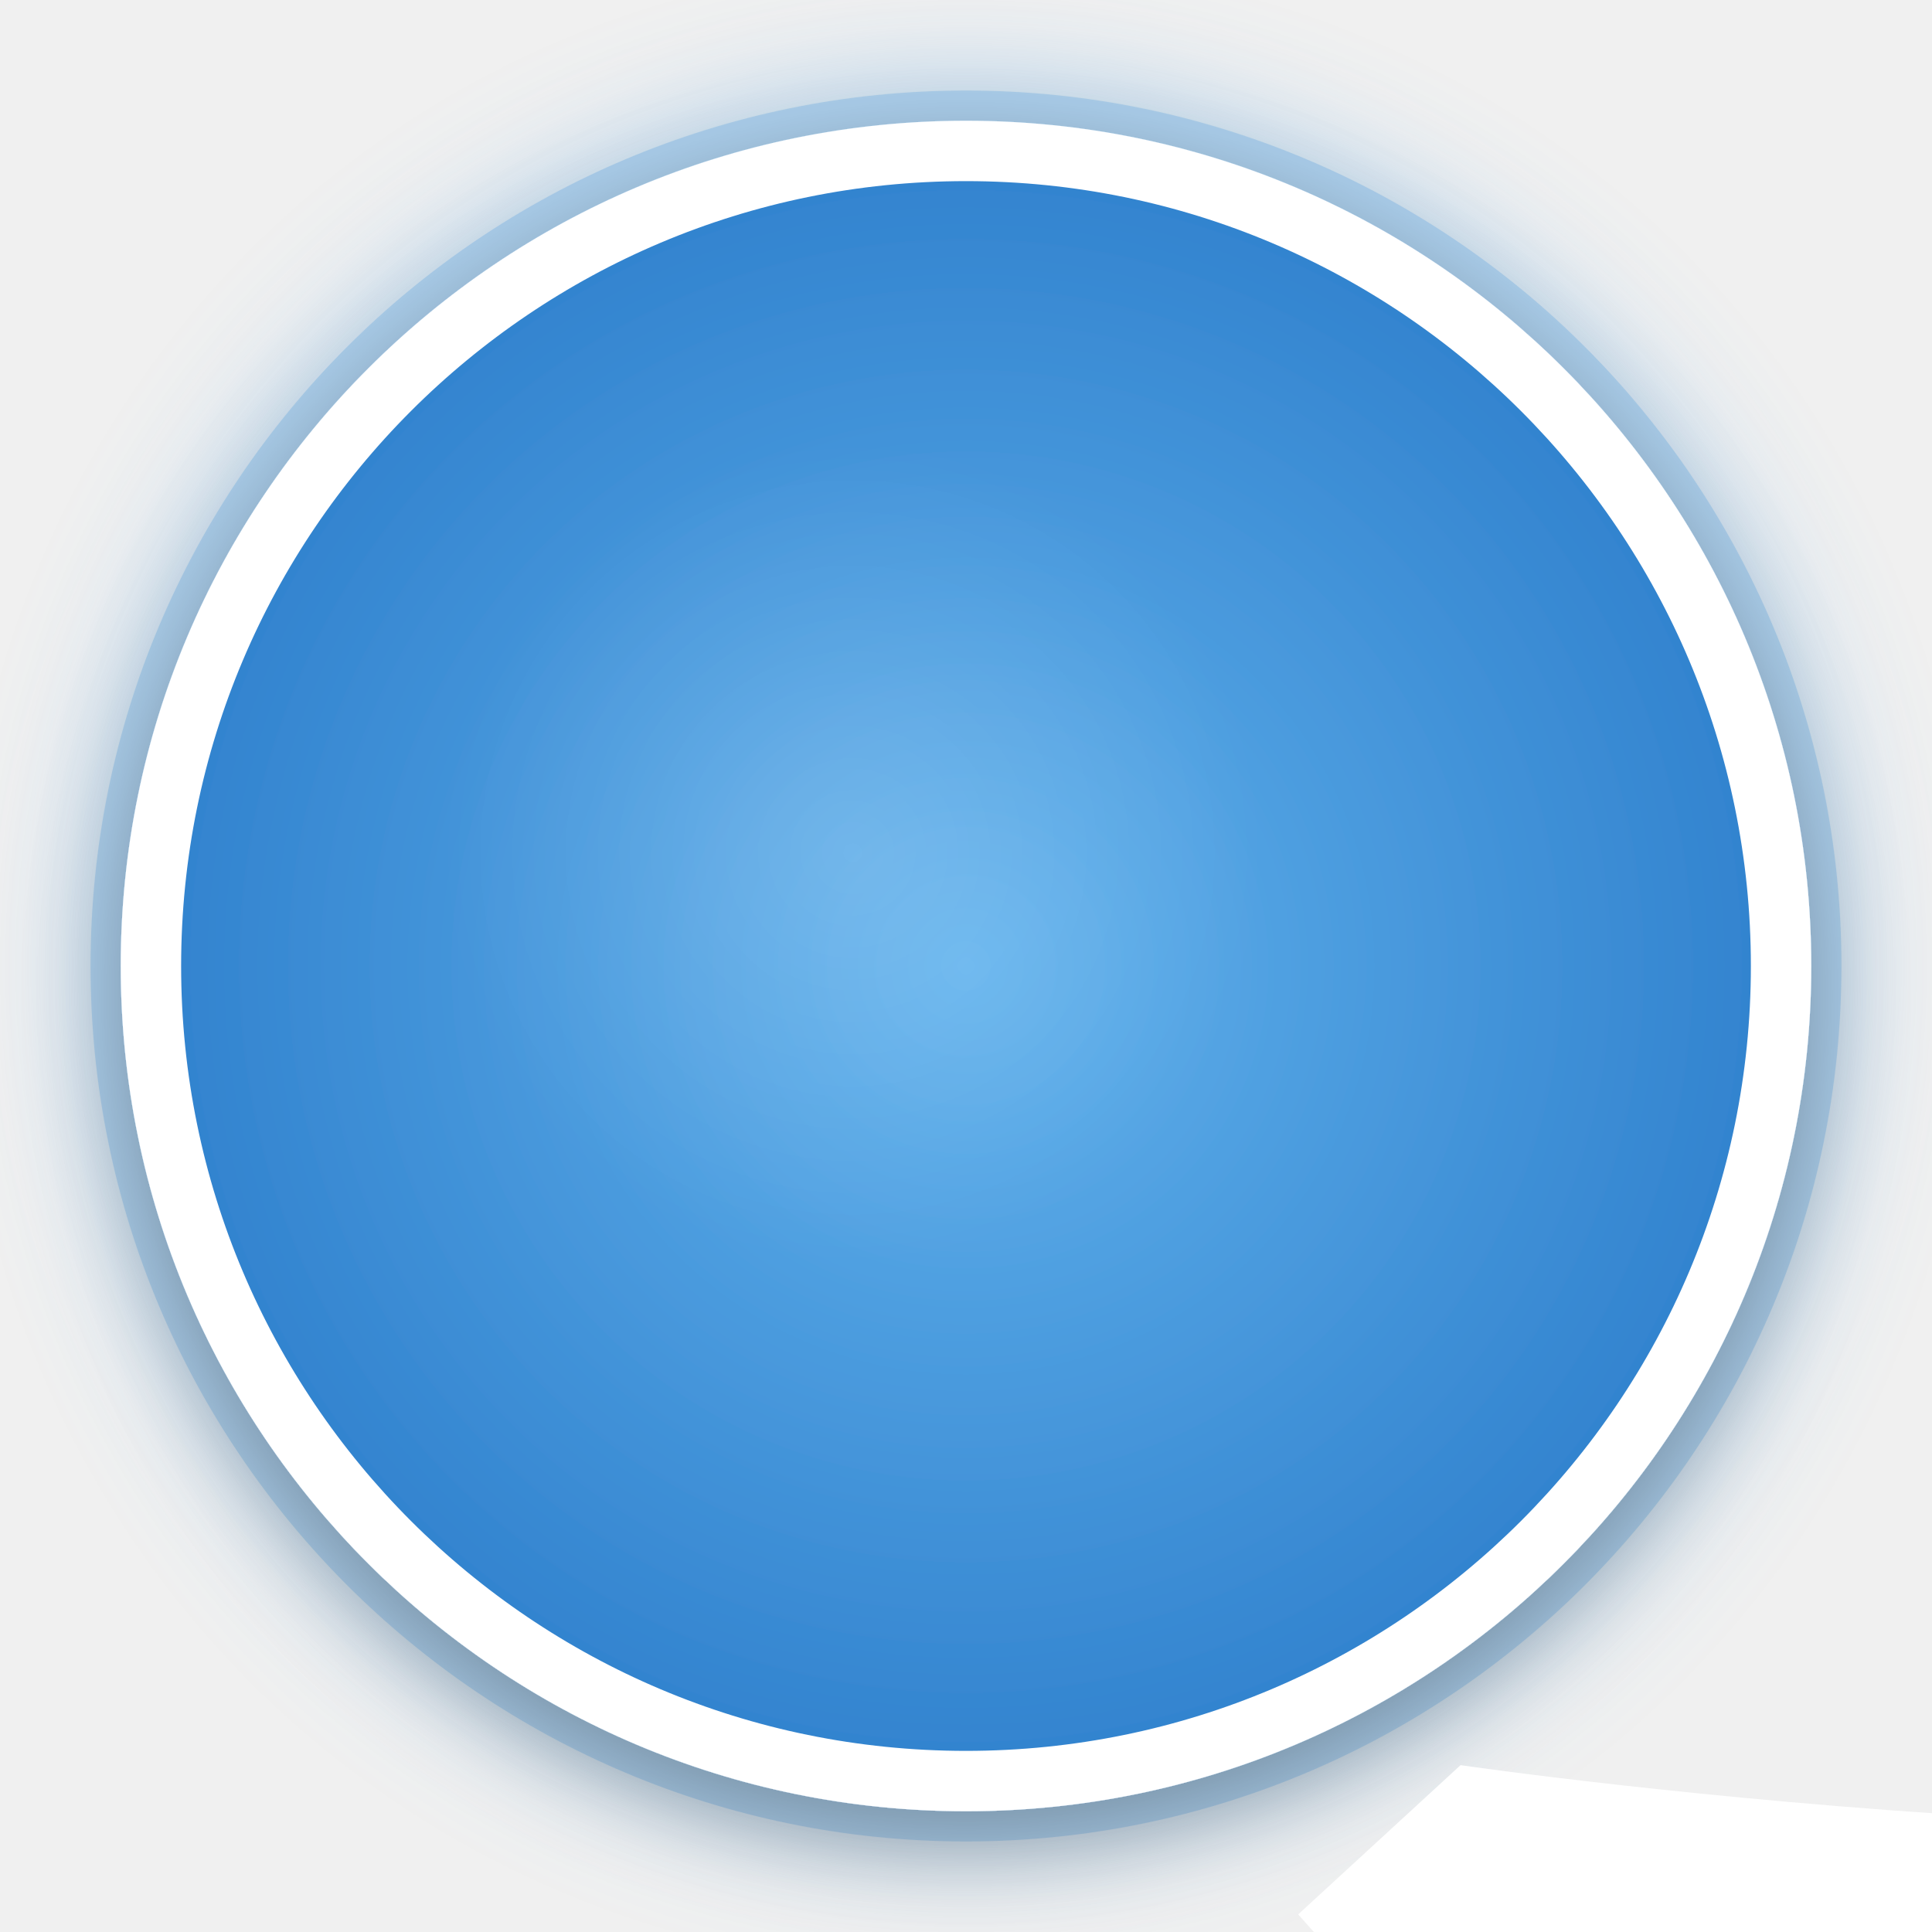
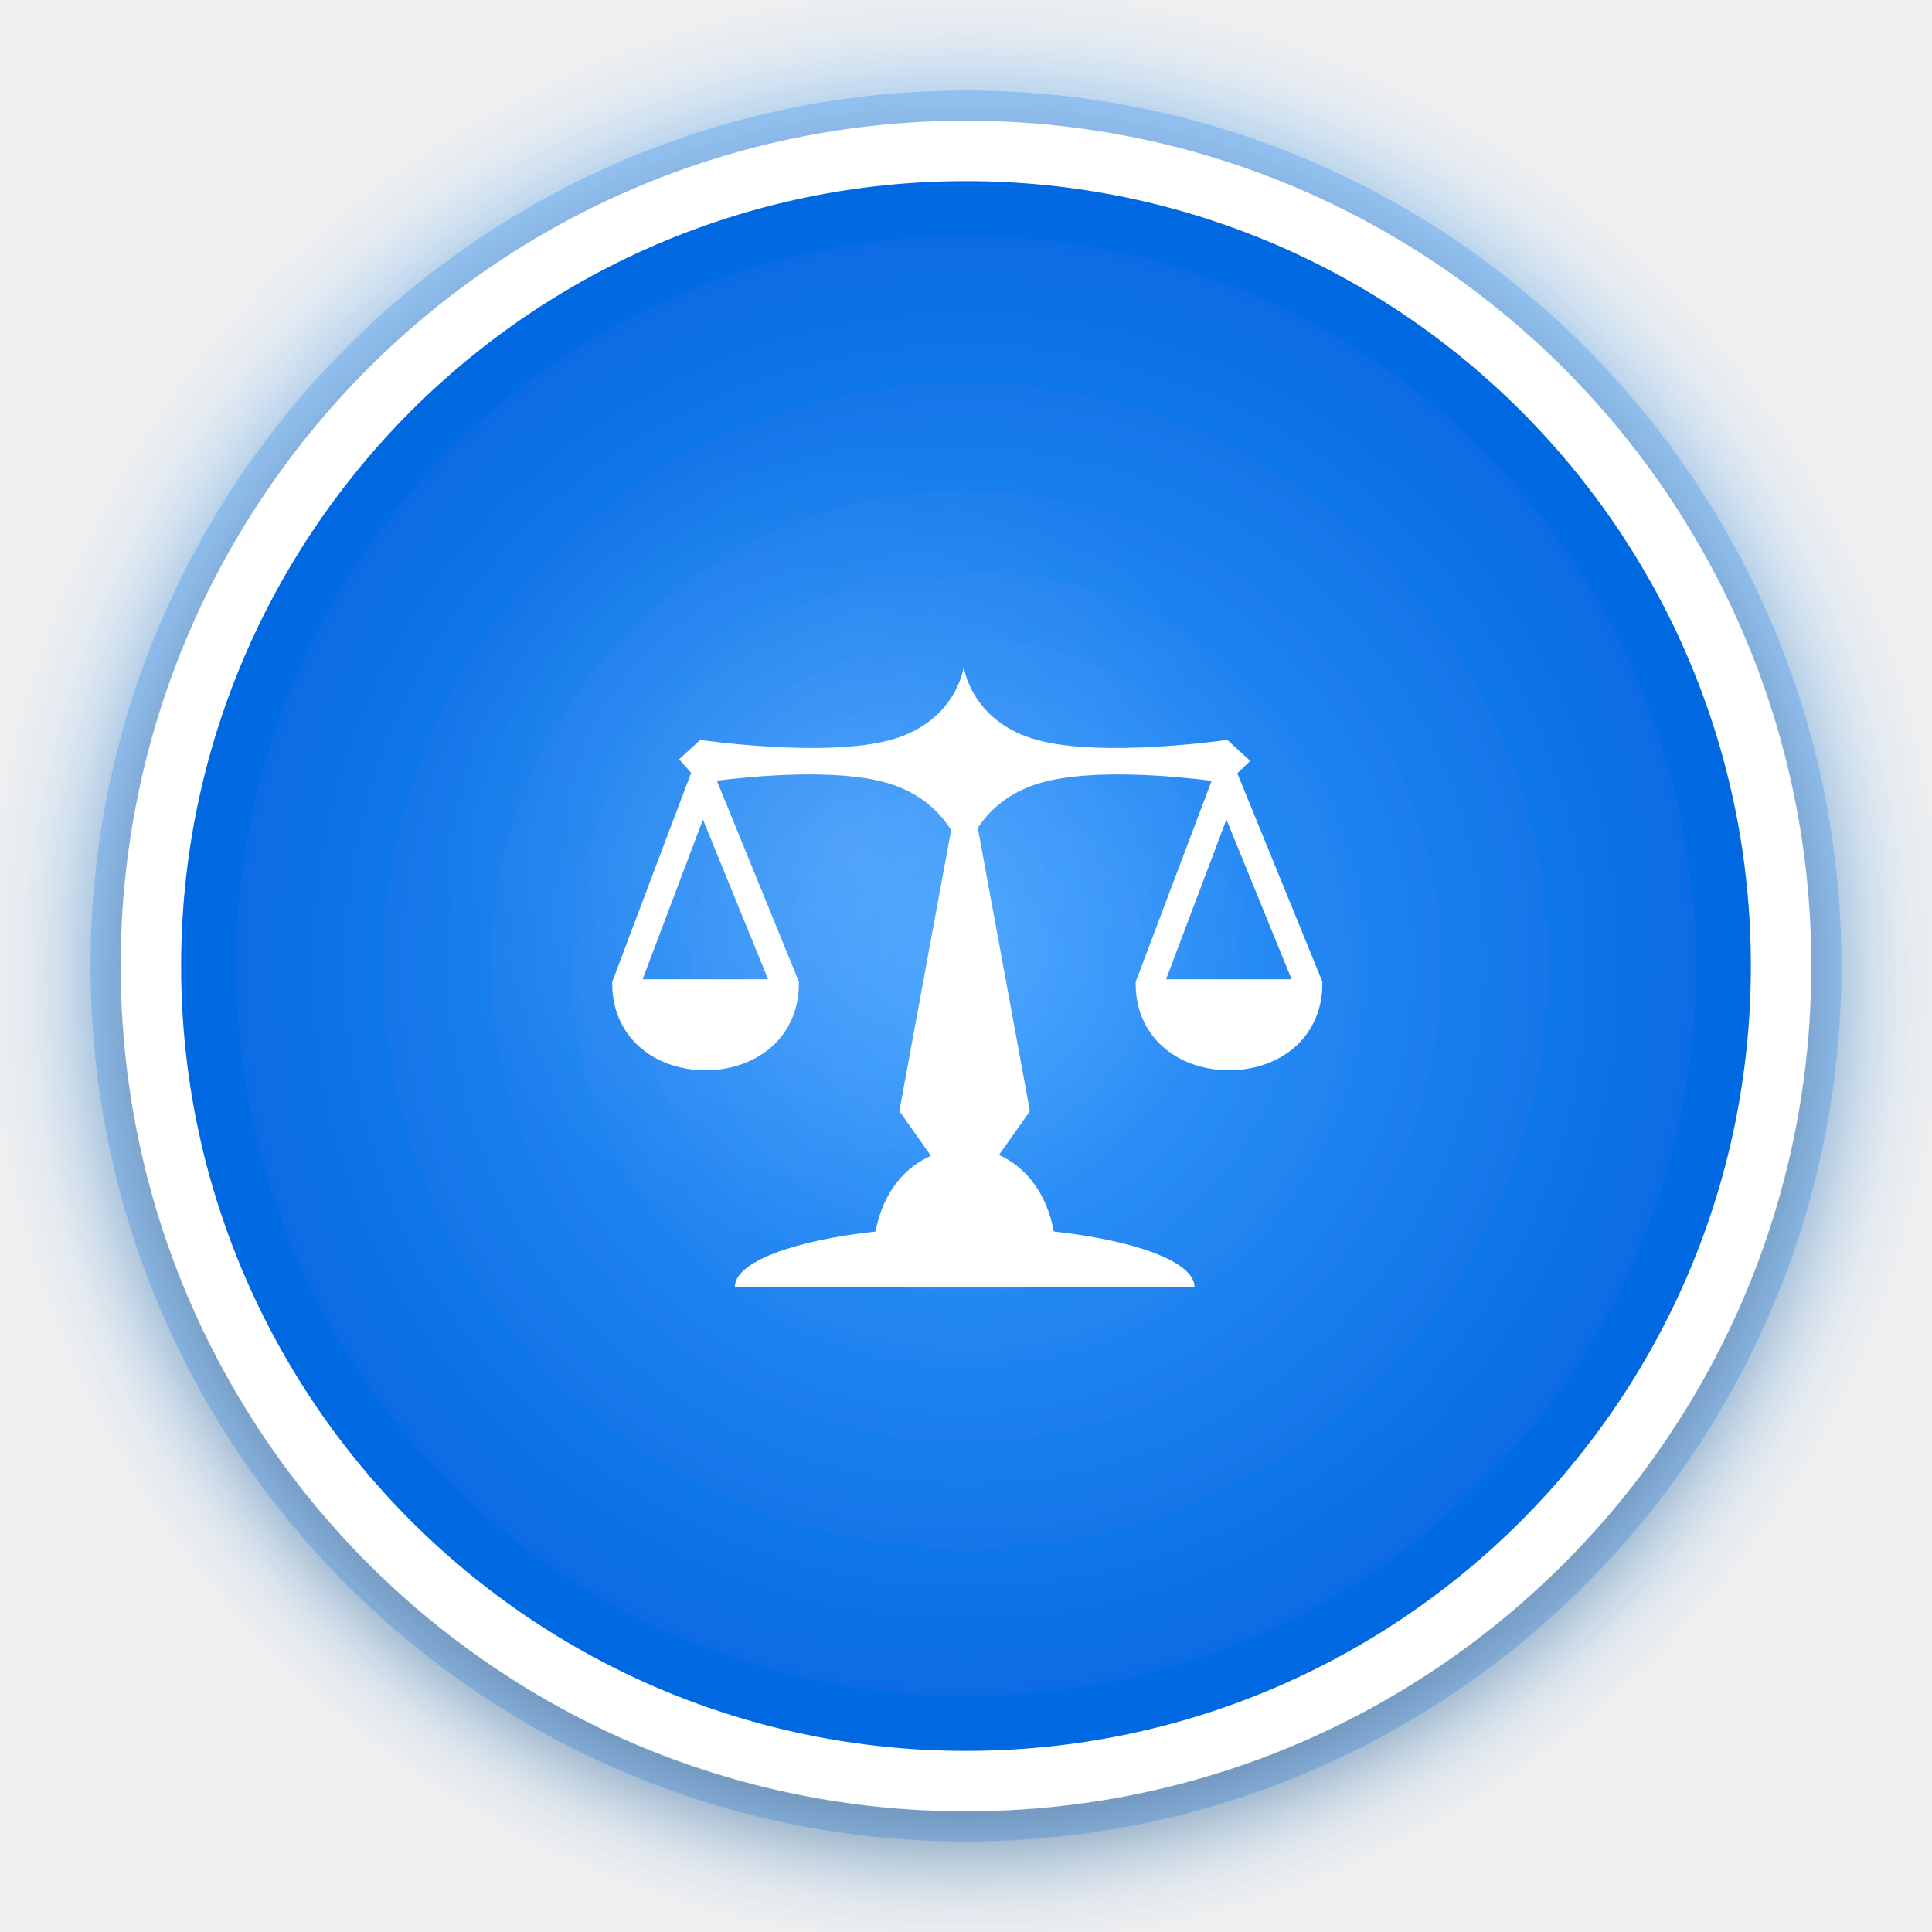
<svg xmlns="http://www.w3.org/2000/svg" width="256" height="256">
  <defs>
    <radialGradient id="grad_fair_play" cx="50%" cy="50%" r="50%">
-       <stop offset="0%" style="stop-color:#63B3ED;stop-opacity:1" />
-       <stop offset="100%" style="stop-color:#3182CE;stop-opacity:1" />
+       <stop offset="0%" style="stop-color:#3D9EFF;stop-opacity:1" />
+       <stop offset="100%" style="stop-color:#0066E0;stop-opacity:1" />
    </radialGradient>
    <filter id="glow_fair_play" x="-50%" y="-50%" width="200%" height="200%">
      <feGaussianBlur stdDeviation="8" result="coloredBlur" />
      <feMerge>
        <feMergeNode in="coloredBlur" />
        <feMergeNode in="SourceGraphic" />
      </feMerge>
    </filter>
    <filter id="shadow_fair_play">
      <feDropShadow dx="0" dy="4" stdDeviation="6" flood-opacity="0.3" />
    </filter>
    <radialGradient id="shine_fair_play">
      <stop offset="0%" stop-color="white" stop-opacity="0.6" />
      <stop offset="100%" stop-color="white" stop-opacity="0" />
    </radialGradient>
  </defs>
-   <circle cx="128" cy="128" r="116" fill="#4299E1" opacity="0.4" filter="url(#glow_fair_play)" />
+   <circle cx="128" cy="128" r="116" fill="#0A84FF" opacity="0.4" filter="url(#glow_fair_play)" />
  <circle cx="128" cy="128" r="108" fill="url(#grad_fair_play)" stroke="#FFFFFF" stroke-width="8" filter="url(#shadow_fair_play)" />
  <circle cx="113" cy="113" r="54" fill="url(#shine_fair_play)" opacity="0.25" />
-   <g transform="translate(80, 80) scale(1.5)">
+   <g transform="translate(78, 78) scale(0.1953125)">
    <path fill="#fff" d="M254.47 53.094s-4.808 37.12-49.5 49.5c-44.695 12.38-129.282 0-129.282 0L61.343 115.78l8.187 9.157-1.093 2.876-51.843 137.312L16 266.72v1.717c0 18.897 8.253 34.243 20.344 44 12.09 9.758 27.563 14.31 42.937 14.313 15.376.003 30.878-4.556 42.97-14.313 12.092-9.756 20.344-25.094 20.344-44v-1.843l-.688-1.688L86.97 130.28c23.946-3.003 80.866-8.54 115.5 1.532 23.064 6.71 36.151 20.345 43.436 31.97L210.78 354.468l21.407 30.31c-17.75 7.75-32.593 24.84-37.562 51.345-56.076 6.195-95.47 20.74-95.47 37.688h311.876c0-16.947-39.392-31.493-95.467-37.688-4.91-26.6-19.57-44.112-37.188-51.906l21-29.75L264 162.28c7.457-11.275 20.388-24.045 42.47-30.468 34.955-10.167 92.615-4.42 116.155-1.437l-50.875 134.75-.625 1.594v1.717c0 18.897 8.253 34.243 20.344 44 12.09 9.758 27.593 14.31 42.967 14.313 15.375.003 30.877-4.556 42.97-14.313 12.09-9.756 20.343-25.094 20.343-44v-1.843l-.688-1.688L441 127.562l-.938-2.28 8.782-8.438-15.594-14.25s-84.556 12.38-129.25 0-49.53-49.5-49.53-49.5zM77.53 156.656l44.22 108.375H36.594L77.53 156.657zm355.158 0 44.218 108.375H391.72l40.967-108.374z" />
  </g>
</svg>
